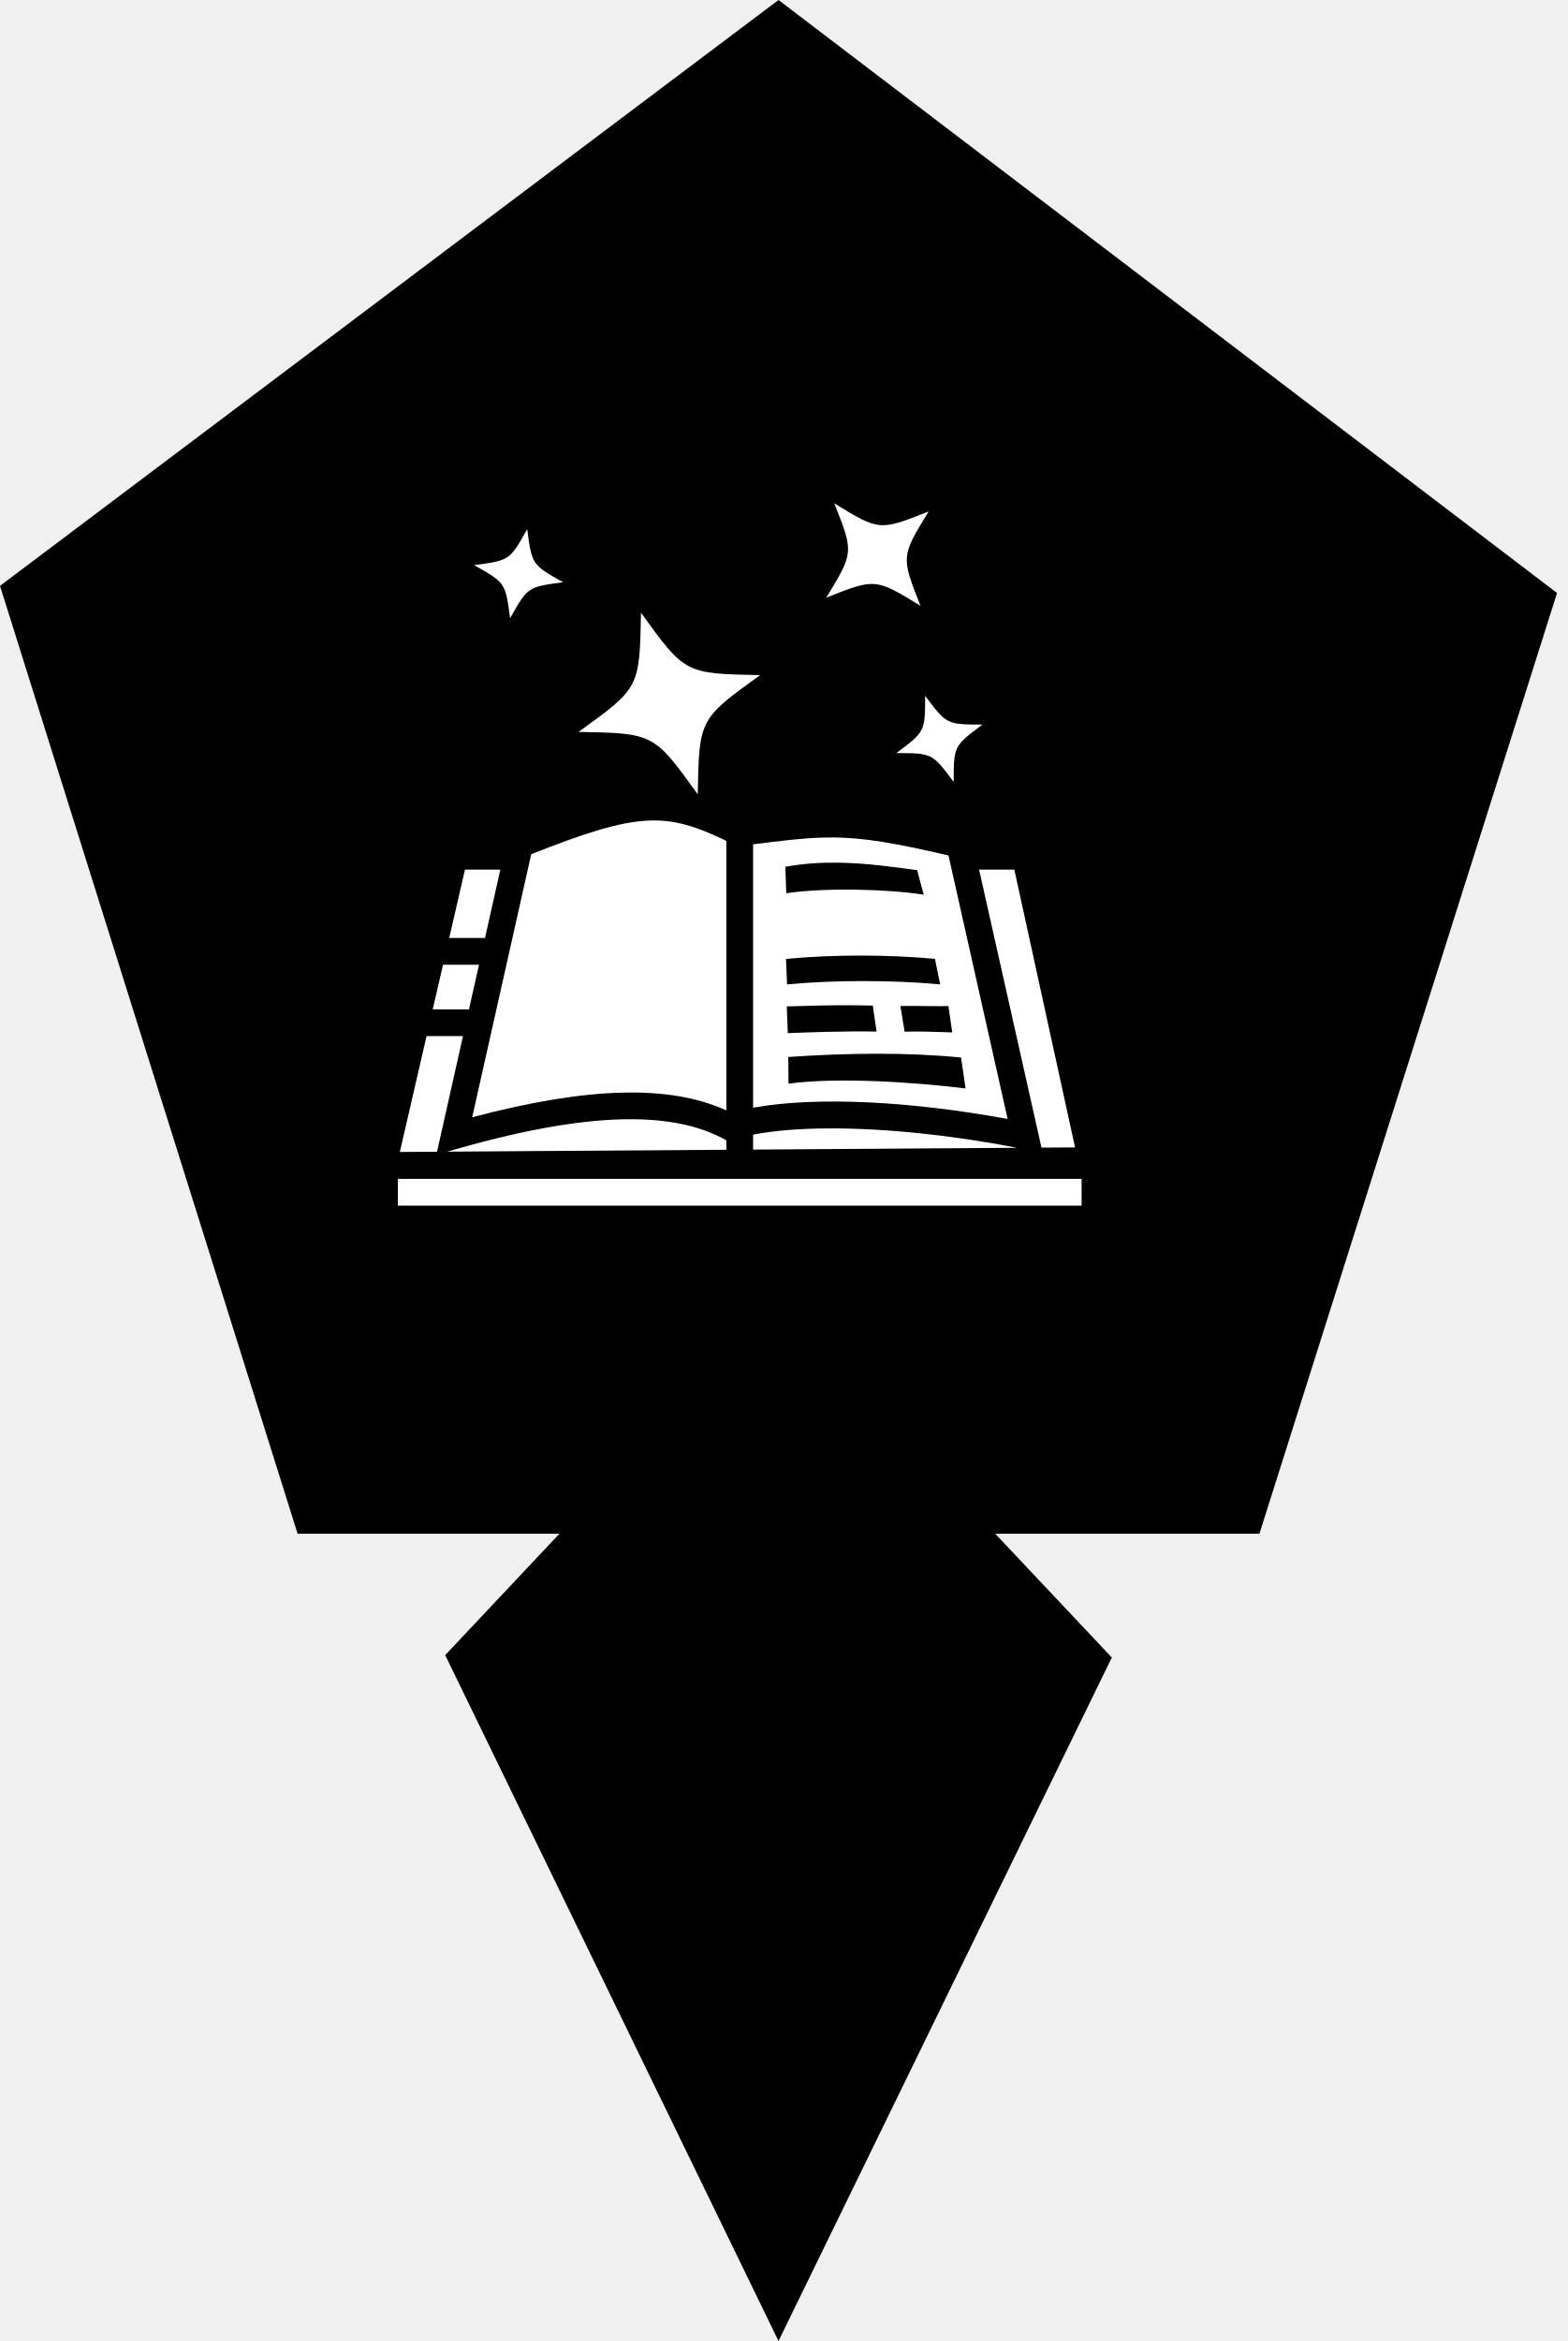
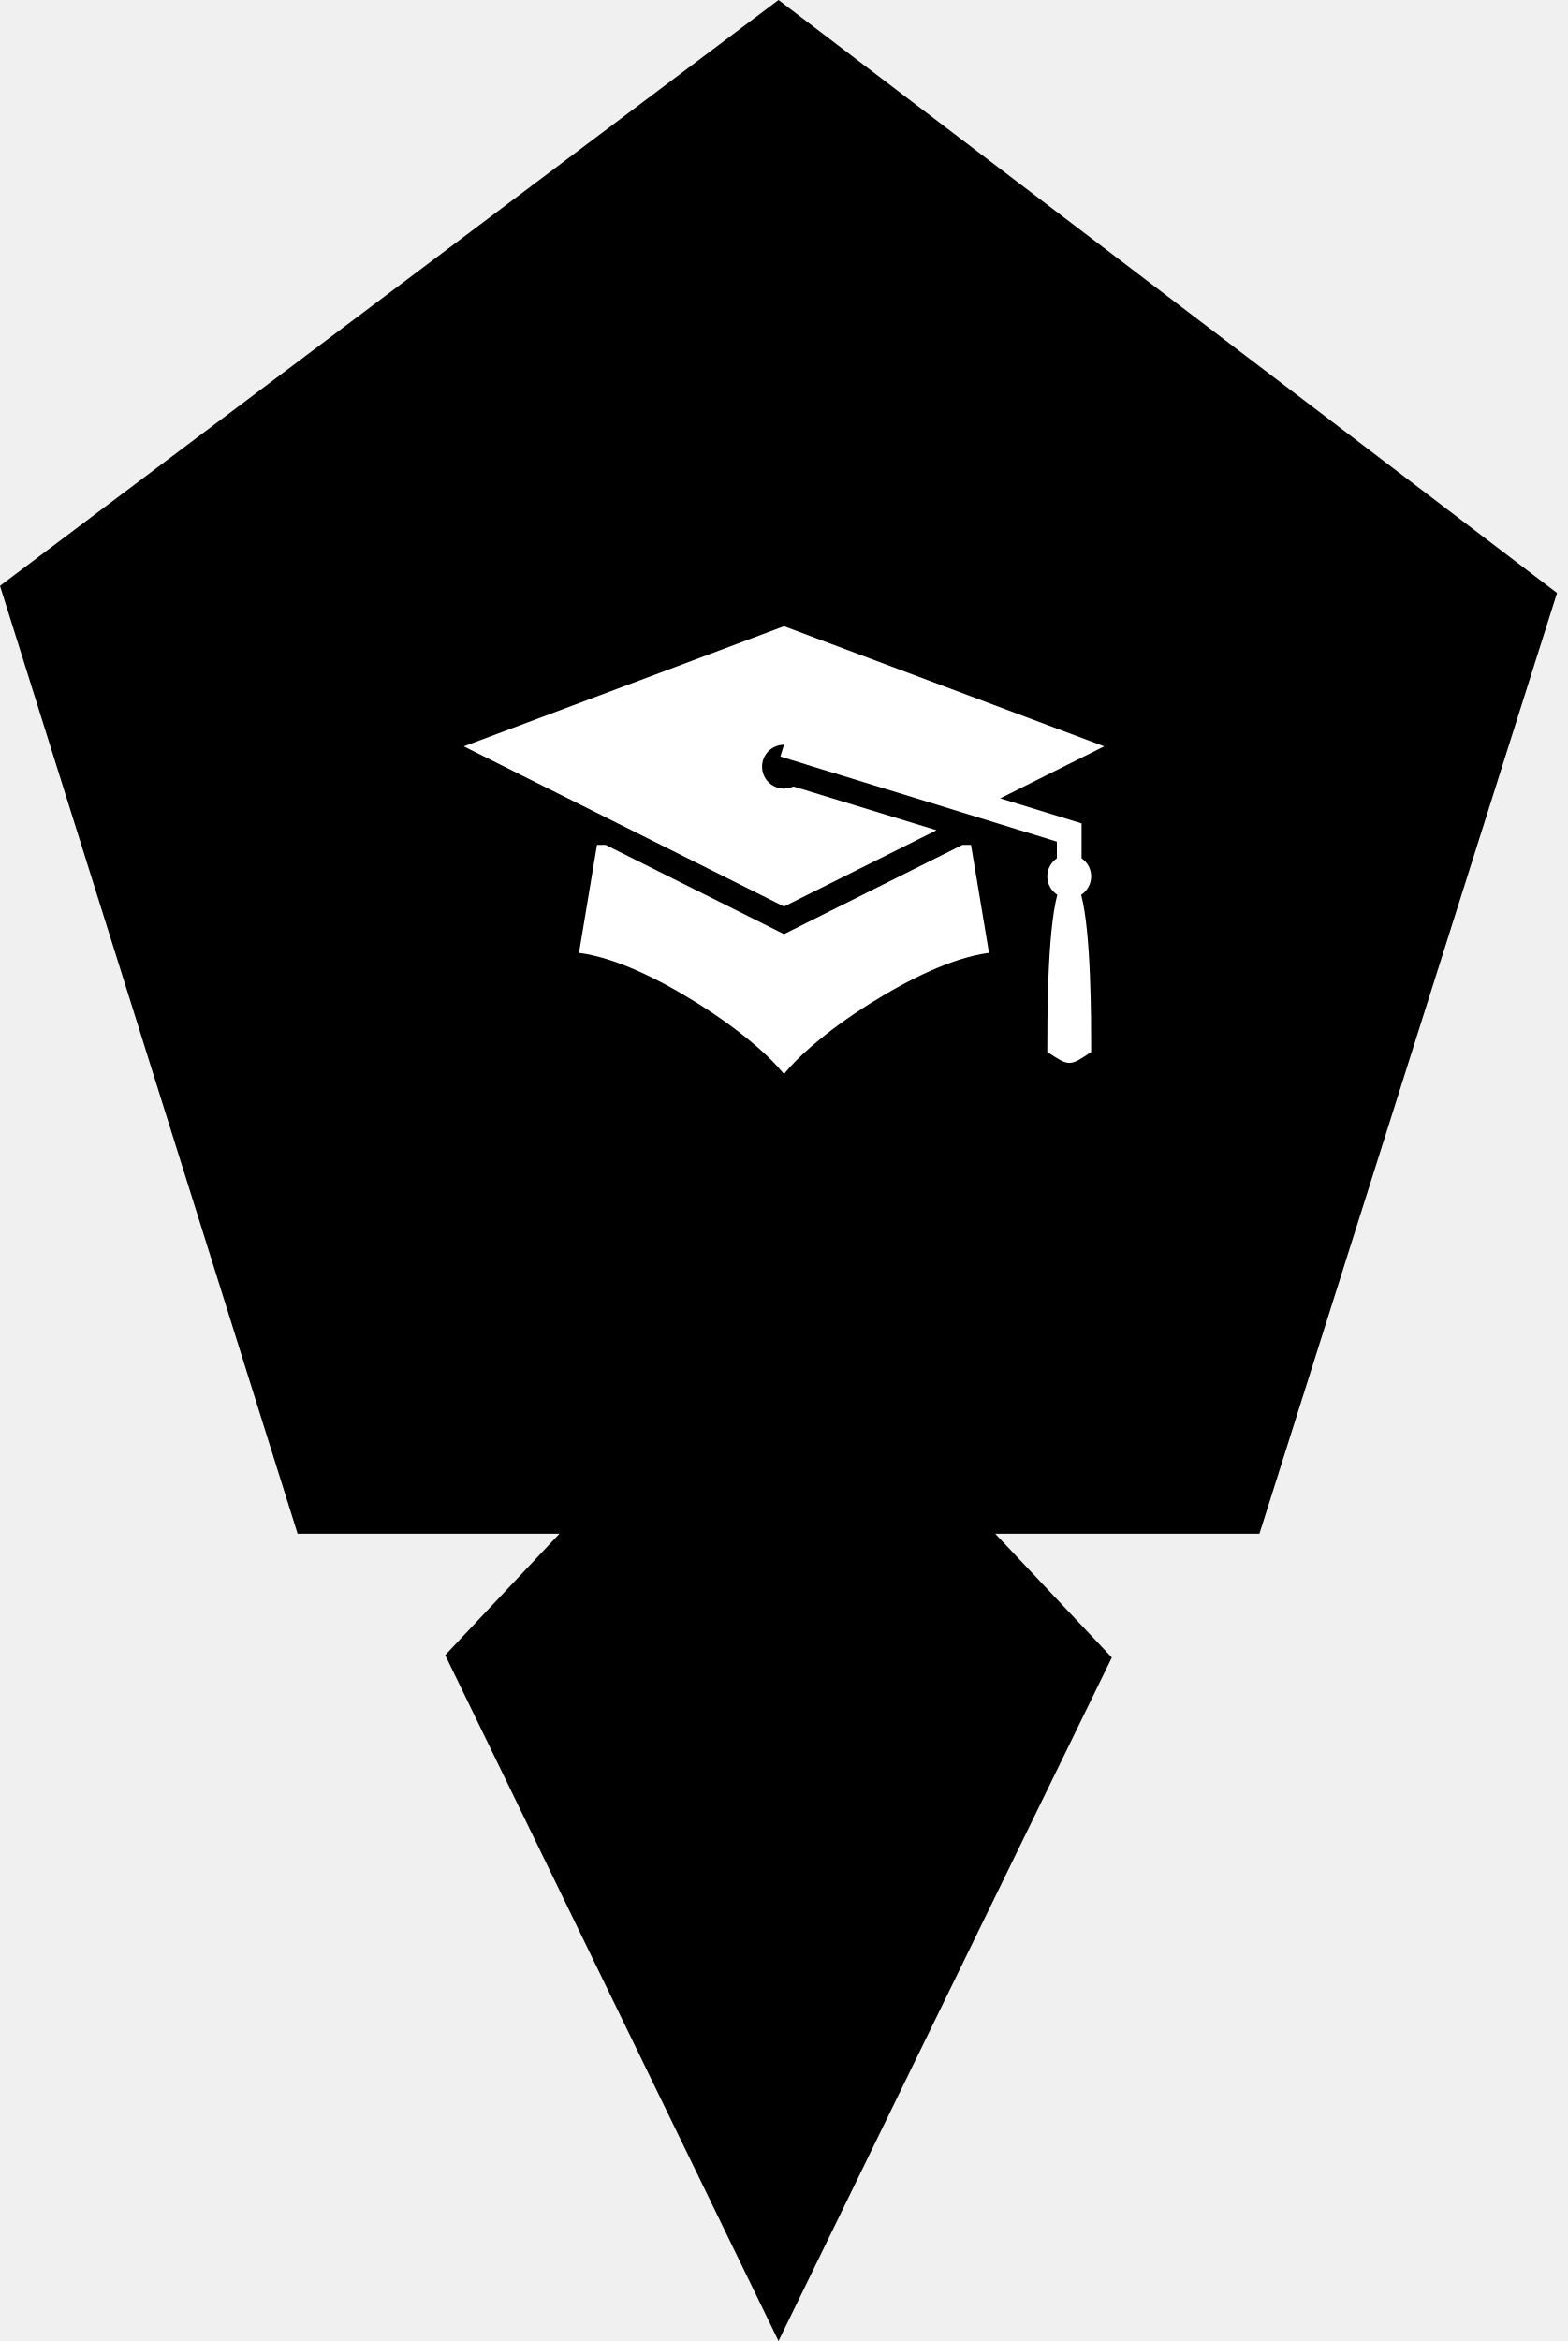
<svg xmlns="http://www.w3.org/2000/svg" width="134" height="200" viewBox="0 0 134 200" fill="none">
-   <g clip-path="url(#clip0_44_2)">
+   <g clip-path="url(#clip0_56_12)">
    <path d="M133.062 50.661L66.531 0L0 50.051L25.432 131.027H47.813L38.047 141.404L66.531 200L95.015 141.607L85.046 131.027H107.63L133.062 50.661Z" fill="black" />
-     <path d="M71.296 43C72.966 47.206 72.966 47.206 70.602 51.066C74.809 49.396 74.809 49.396 78.668 51.759C76.999 47.553 76.999 47.553 79.362 43.693C75.155 45.363 75.156 45.363 71.296 43ZM45.054 45.206C43.554 47.879 43.554 47.879 40.516 48.282C43.189 49.782 43.189 49.782 43.593 52.82C45.093 50.148 45.093 50.148 48.13 49.744C45.458 48.244 45.458 48.244 45.054 45.206ZM54.778 52.343C54.657 58.769 54.657 58.769 49.444 62.528C55.87 62.648 55.87 62.648 59.629 67.862C59.75 61.436 59.75 61.436 64.963 57.677C58.537 57.556 58.537 57.556 54.778 52.343H54.778ZM79.062 59.442C79.057 62.506 79.056 62.506 76.601 64.34C79.666 64.346 79.666 64.346 81.5 66.801C81.506 63.737 81.506 63.737 83.961 61.903C80.896 61.897 80.897 61.897 79.062 59.442ZM55.679 70.097C55.528 70.1 55.379 70.106 55.235 70.114C52.874 70.249 49.917 71.183 45.398 72.979L40.353 95.452C50.323 92.819 57.243 92.669 62.073 94.866V71.842C59.777 70.722 58.035 70.14 56.14 70.097C55.986 70.094 55.833 70.094 55.679 70.097L55.679 70.097ZM71.263 71.547C70.893 71.544 70.525 71.549 70.182 71.56C68.554 71.613 66.671 71.841 64.359 72.134V94.635C69.893 93.641 77.931 94.101 86.111 95.596L81.058 73.087C76.497 72.024 73.87 71.574 71.263 71.547V71.547ZM71.554 73.7C73.953 73.726 76.235 74.052 78.376 74.338L78.94 76.437C75.919 75.96 70.56 75.814 67.194 76.312L67.113 74.051C68.632 73.777 70.114 73.685 71.554 73.7ZM39.736 74.292L38.388 80.136H41.448L42.76 74.292H39.736ZM83.672 74.292L88.72 96.779L89.004 98.046L91.874 98.027L86.684 74.292H83.672ZM73.655 81.637C75.814 81.64 77.932 81.737 79.898 81.919L80.345 84.1C76.199 83.709 71.126 83.734 67.262 84.1L67.172 81.919C69.298 81.724 71.496 81.633 73.655 81.637ZM37.86 82.422L36.98 86.233H40.079L40.935 82.422H37.86ZM72.718 85.882C73.31 85.885 73.923 85.893 74.588 85.908L74.912 88.131C72.375 88.071 68.927 88.202 67.325 88.264L67.236 85.98C69.371 85.917 70.944 85.874 72.718 85.882ZM77.987 85.939C79.037 85.944 80.108 85.981 81.051 85.948L81.378 88.201C80.279 88.162 78.219 88.096 77.305 88.138L76.949 85.948C77.295 85.94 77.641 85.937 77.987 85.939ZM36.453 88.519L34.169 98.418L37.349 98.396L39.566 88.519H36.453ZM74.963 90.024C77.453 90.023 79.874 90.122 82.133 90.35L82.514 92.991C78.156 92.452 71.621 92.013 67.385 92.579L67.367 90.302C69.91 90.127 72.472 90.025 74.963 90.024ZM53.8 95.619C49.974 95.631 45.172 96.413 39.14 98.129L38.223 98.39L62.073 98.229V97.423C60.01 96.253 57.319 95.609 53.8 95.619H53.8ZM70.873 96.404C68.379 96.412 66.159 96.586 64.359 96.935V98.213L86.918 98.06C81.288 96.964 75.595 96.387 70.873 96.404H70.873ZM34 100.714V103H92.432V100.714H34Z" fill="white" />
+     <g clip-path="url(#clip1_56_12)">
+       <path d="M93.25 43H40.75C38.679 43 37 44.679 37 46.75V99.25C37 101.321 38.679 103 40.75 103H93.25C95.321 103 97 101.321 97 99.25V46.75C97 44.679 95.321 43 93.25 43Z" fill="black" />
+       <path d="M67 53.501L39.635 63.763L67 77.446L80.034 70.929L67.806 67.191C67.555 67.311 67.279 67.374 67 67.375C66.503 67.375 66.026 67.177 65.674 66.826C65.323 66.474 65.125 65.997 65.125 65.5C65.125 65.003 65.323 64.526 65.674 64.174C66.026 63.823 66.503 63.625 67 63.625L66.69 64.633L68.862 65.301C68.862 65.304 68.863 65.306 68.863 65.308L72.069 66.288L90.32 71.904V73.327C90.068 73.499 89.861 73.73 89.718 73.999C89.575 74.269 89.5 74.57 89.5 74.875C89.5 75.188 89.579 75.495 89.728 75.769C89.877 76.043 90.093 76.276 90.355 76.446C89.501 79.672 89.5 86.99 89.5 89.875C91.375 91.093 91.375 91.138 93.25 89.875C93.25 86.991 93.249 79.674 92.396 76.447C92.658 76.277 92.873 76.044 93.022 75.77C93.172 75.495 93.25 75.188 93.25 74.875C93.25 74.569 93.175 74.268 93.032 73.998C92.889 73.728 92.682 73.497 92.43 73.325V70.346L85.478 68.207L94.365 63.763L67 53.501ZM51.018 72.18L49.48 81.407C52.548 81.808 56.217 83.591 59.59 85.699C61.508 86.898 63.305 88.215 64.765 89.492C65.657 90.272 66.403 91.021 67 91.757C67.597 91.021 68.343 90.272 69.235 89.492C70.695 88.215 72.491 86.898 74.41 85.699C77.783 83.591 81.452 81.808 84.519 81.407L82.981 72.18H82.249L67 79.804L51.751 72.18H51.018Z" fill="white" />
+     </g>
  </g>
  <defs>
-     <clipPath id="clip0_44_2">
+     <clipPath id="clip0_56_12">
      <rect width="133.062" height="200" fill="white" />
+     </clipPath>
+     <clipPath id="clip1_56_12">
+       <rect width="60" height="60" fill="white" transform="translate(37 43)" />
    </clipPath>
  </defs>
</svg>
